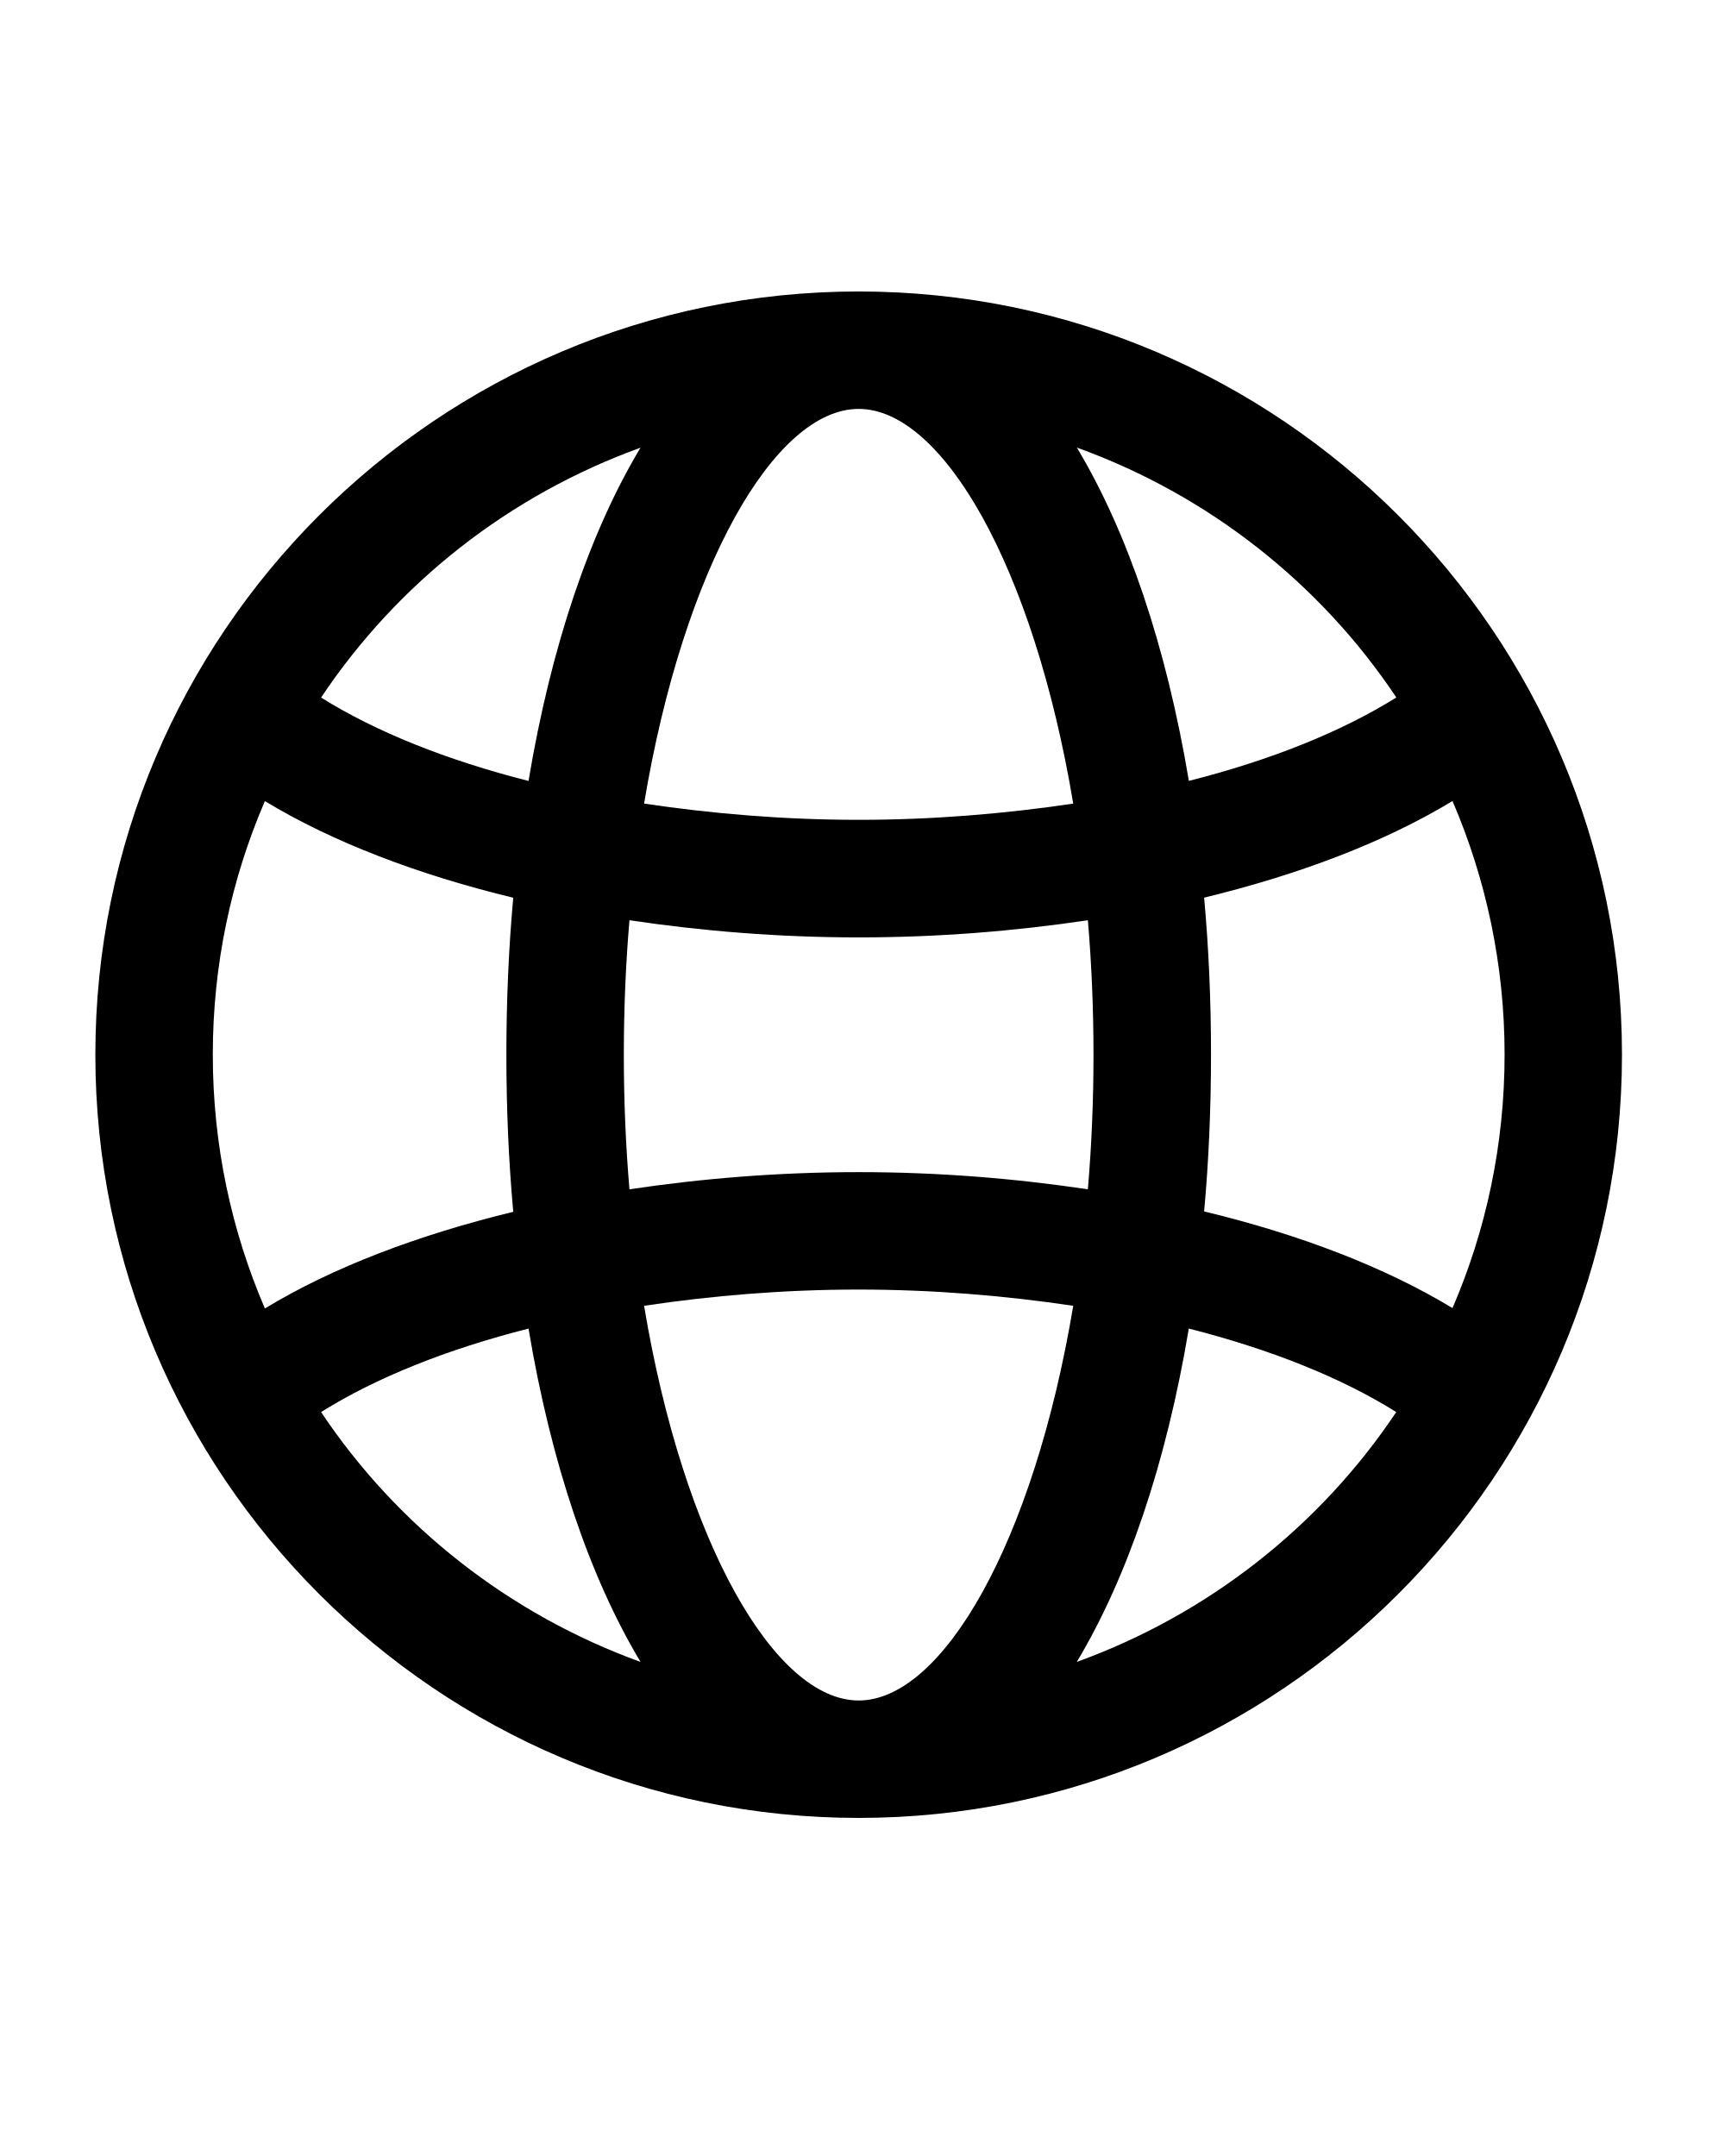
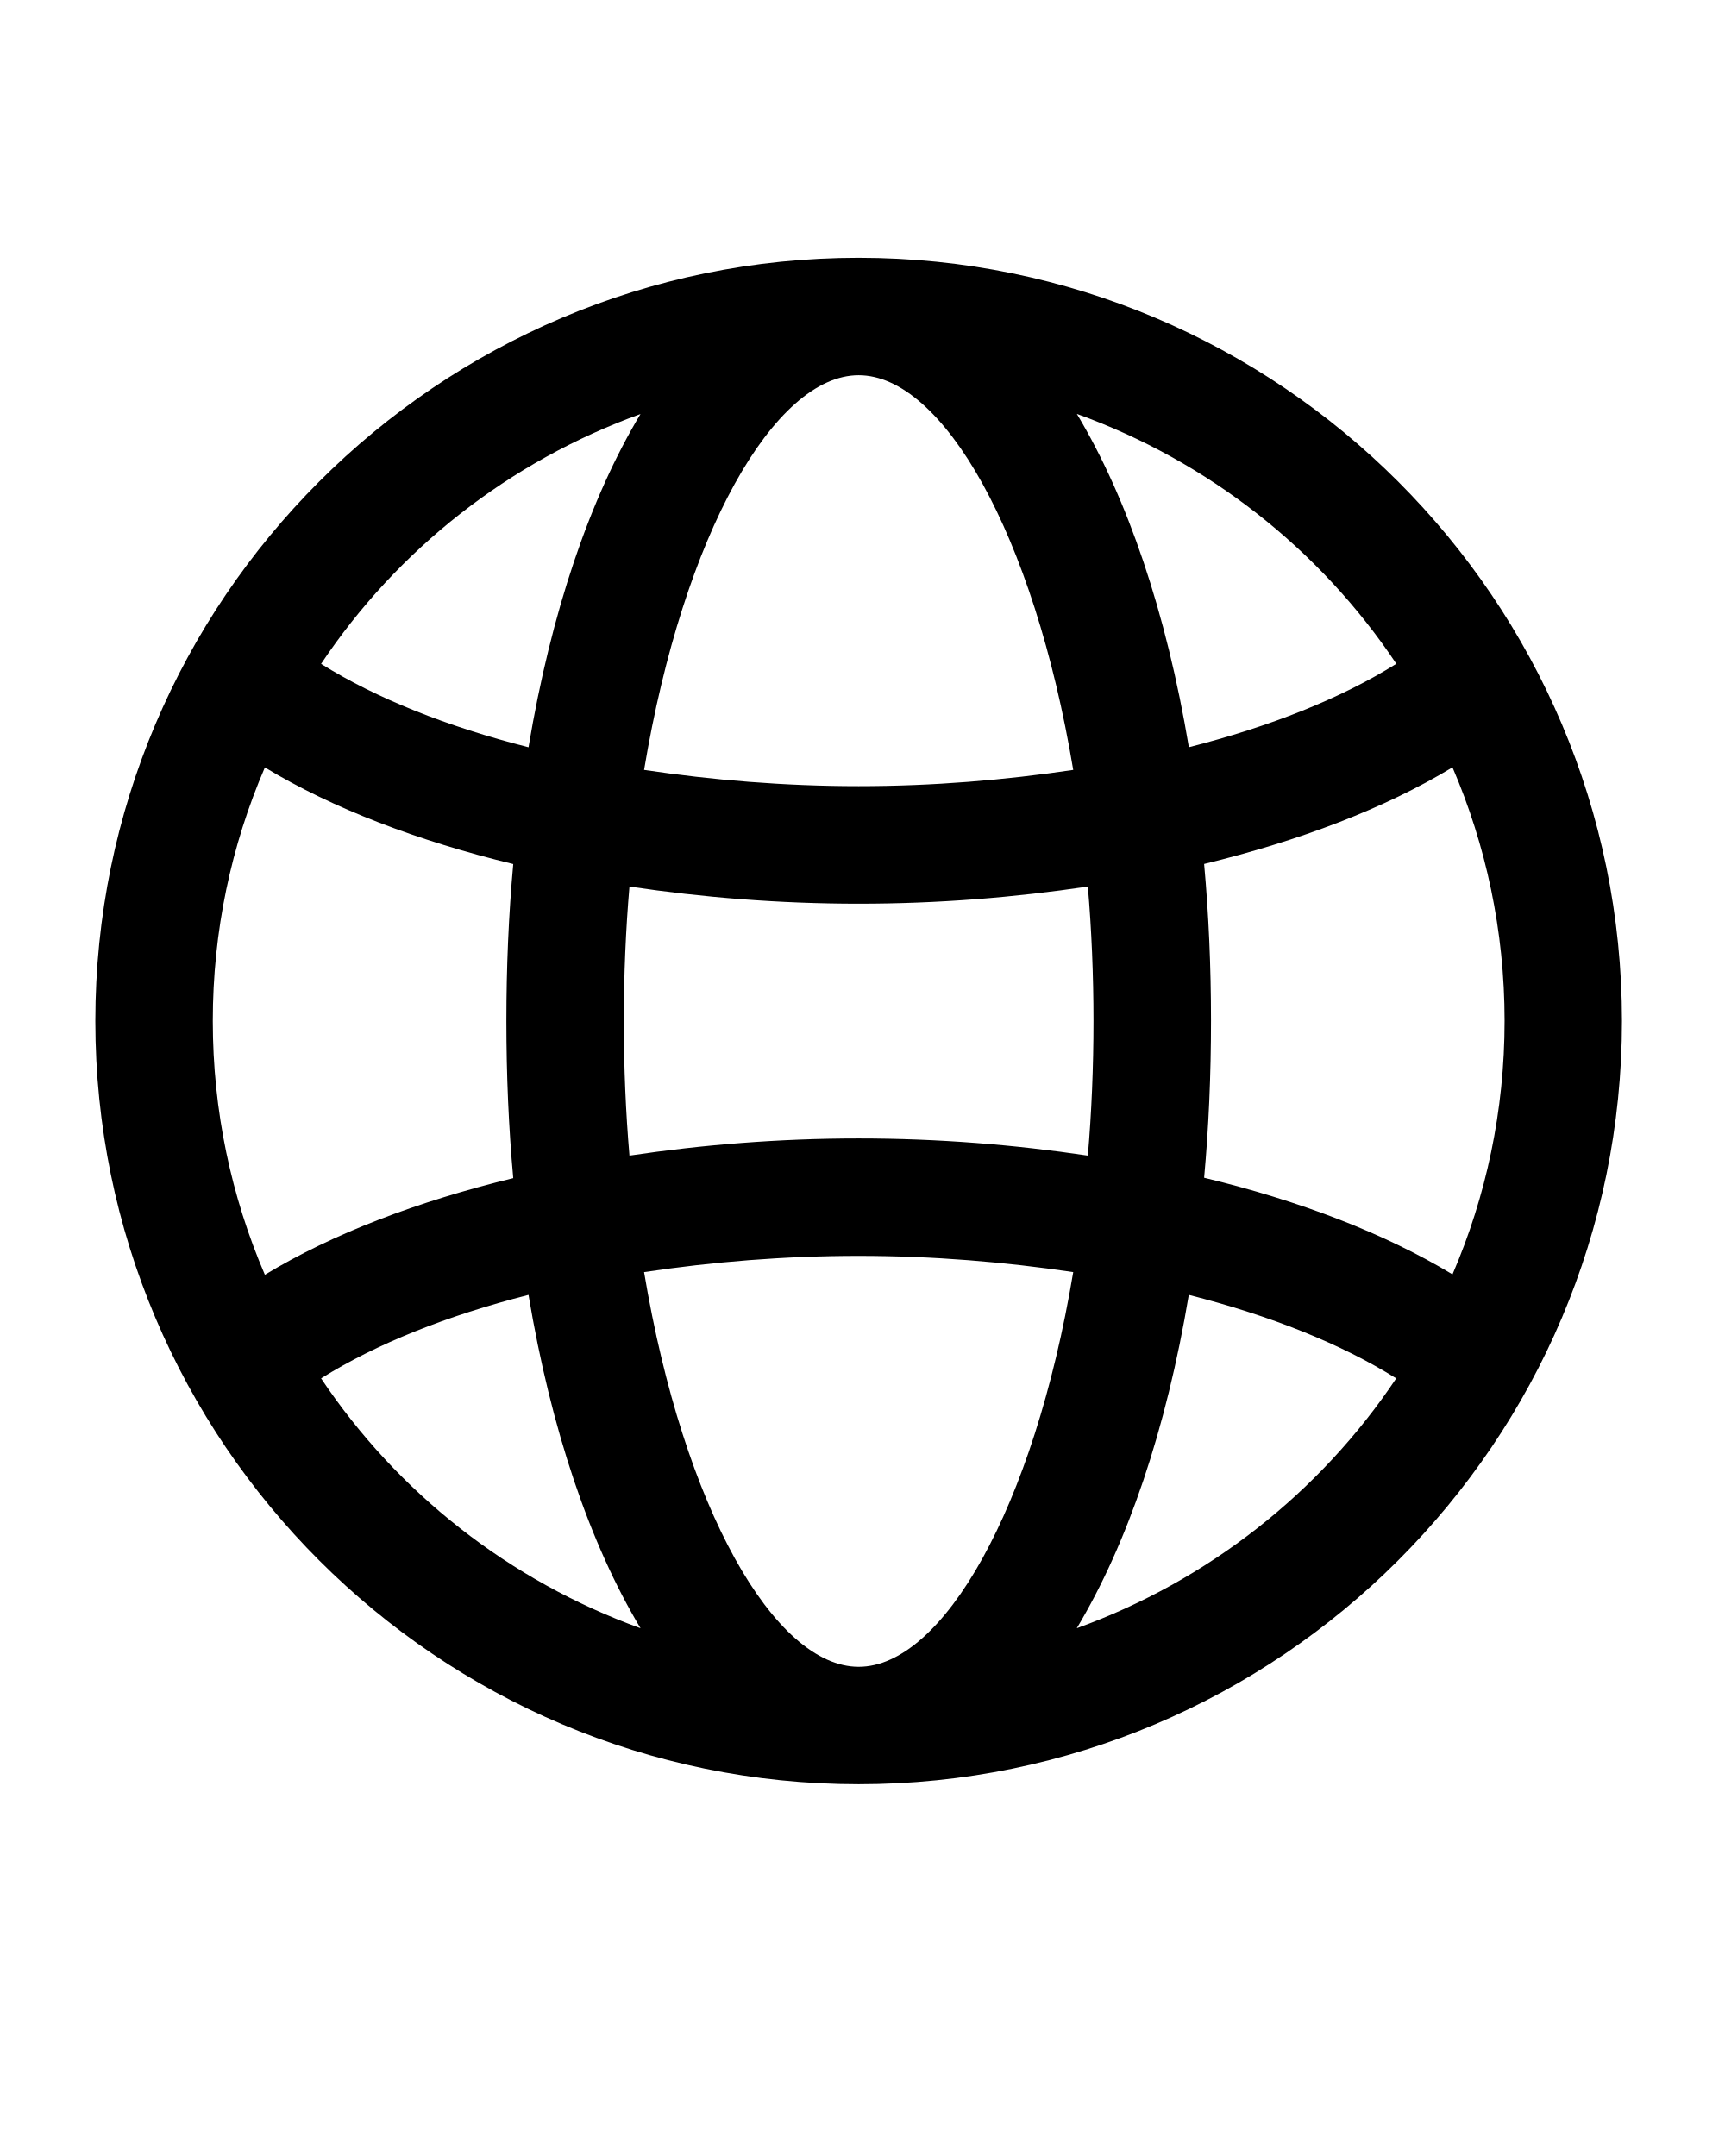
<svg xmlns="http://www.w3.org/2000/svg" version="1.1" width="819" height="1024" viewBox="0 0 819 1024">
  <g id="icomoon-ignore">
</g>
-   <path d="M407.776 138.436c-199.872 0-362.496 162.624-362.496 362.496s162.624 362.496 362.496 362.496 362.496-162.624 362.496-362.496-162.624-362.496-362.496-362.496zM407.776 807.652c-39.826 0-83.1-74.988-101.902-187.459 32.351-4.849 66.514-7.709 101.902-7.709s69.551 2.9 101.902 7.709c-18.801 112.471-62.075 187.459-101.902 187.459zM407.776 556.708c-37.837 0-74.271 2.989-108.846 8.152-1.764-20.485-2.674-41.864-2.674-63.896s0.91-43.411 2.674-63.896c34.574 5.164 71.009 8.152 108.846 8.152s74.271-2.989 108.846-8.152c1.764 20.485 2.674 41.864 2.674 63.896s-0.91 43.411-2.674 63.896c-34.574-5.164-71.009-8.152-108.846-8.152zM101.056 500.932c0-42.775 8.797-83.471 24.738-120.445 32.174 19.486 72.596 34.896 117.948 45.9-2.175 23.885-3.262 48.848-3.262 74.586s1.087 50.612 3.262 74.586c-45.409 11.052-85.775 26.374-117.948 45.9-15.91-37.023-24.738-77.751-24.738-120.526zM407.776 194.212c39.826 0 83.1 74.988 101.902 187.459-32.351 4.809-66.474 7.709-101.902 7.709s-69.551-2.9-101.902-7.709c18.801-112.471 62.075-187.459 101.902-187.459zM571.842 426.346c45.409-11.052 85.726-26.374 117.948-45.9 15.853 36.886 24.738 77.614 24.738 120.389s-8.797 83.471-24.738 120.437c-32.222-19.478-72.596-34.977-117.948-45.9 2.175-23.876 3.262-48.848 3.262-74.586s-1.087-50.476-3.262-74.408zM663.102 331.276c-26.188 16.361-59.852 29.813-98.51 39.609-10.69-63.936-29.137-118.222-53.198-158.314 62.349 22.515 115.499 64.387 151.709 118.673zM304.191 212.603c-24.062 40.060-42.509 94.346-53.198 158.314-38.69-9.828-72.322-23.248-98.51-39.609 36.209-54.286 89.359-96.158 151.709-118.673zM152.482 670.661c26.188-16.401 59.852-29.821 98.51-39.649 10.69 63.936 29.137 118.222 53.198 158.322-62.349-22.563-115.499-64.436-151.709-118.673zM511.361 789.334c24.062-40.1 42.509-94.386 53.198-158.322 38.69 9.828 72.322 23.248 98.51 39.649-36.209 54.237-89.359 96.11-151.709 118.673z" />
+   <path d="M407.776 122.436c-199.872 0-362.496 162.624-362.496 362.496s162.624 362.496 362.496 362.496 362.496-162.624 362.496-362.496-162.624-362.496-362.496-362.496zM407.776 791.652c-39.826 0-83.1-74.988-101.902-187.459 32.351-4.849 66.514-7.709 101.902-7.709s69.551 2.9 101.902 7.709c-18.801 112.471-62.075 187.459-101.902 187.459zM407.776 540.708c-37.837 0-74.271 2.989-108.846 8.152-1.764-20.485-2.674-41.864-2.674-63.896s0.91-43.411 2.674-63.896c34.574 5.164 71.009 8.152 108.846 8.152s74.271-2.989 108.846-8.152c1.764 20.485 2.674 41.864 2.674 63.896s-0.91 43.411-2.674 63.896c-34.574-5.164-71.009-8.152-108.846-8.152zM101.056 484.932c0-42.775 8.797-83.471 24.738-120.445 32.174 19.486 72.596 34.896 117.948 45.9-2.175 23.885-3.262 48.848-3.262 74.586s1.087 50.612 3.262 74.586c-45.409 11.052-85.775 26.374-117.948 45.9-15.91-37.023-24.738-77.751-24.738-120.526zM407.776 178.212c39.826 0 83.1 74.988 101.902 187.459-32.351 4.809-66.474 7.709-101.902 7.709s-69.551-2.9-101.902-7.709c18.801-112.471 62.075-187.459 101.902-187.459zM571.842 410.346c45.409-11.052 85.726-26.374 117.948-45.9 15.853 36.886 24.738 77.614 24.738 120.389s-8.797 83.471-24.738 120.437c-32.222-19.478-72.596-34.977-117.948-45.9 2.175-23.876 3.262-48.848 3.262-74.586s-1.087-50.476-3.262-74.408zM663.102 315.276c-26.188 16.361-59.852 29.813-98.51 39.609-10.69-63.936-29.137-118.222-53.198-158.314 62.349 22.515 115.499 64.387 151.709 118.673zM304.191 196.603c-24.062 40.060-42.509 94.346-53.198 158.314-38.69-9.828-72.322-23.248-98.51-39.609 36.209-54.286 89.359-96.158 151.709-118.673zM152.482 654.661c26.188-16.401 59.852-29.821 98.51-39.649 10.69 63.936 29.137 118.222 53.198 158.322-62.349-22.563-115.499-64.436-151.709-118.673zM511.361 773.334c24.062-40.1 42.509-94.386 53.198-158.322 38.69 9.828 72.322 23.248 98.51 39.649-36.209 54.237-89.359 96.11-151.709 118.673z" />
</svg>
